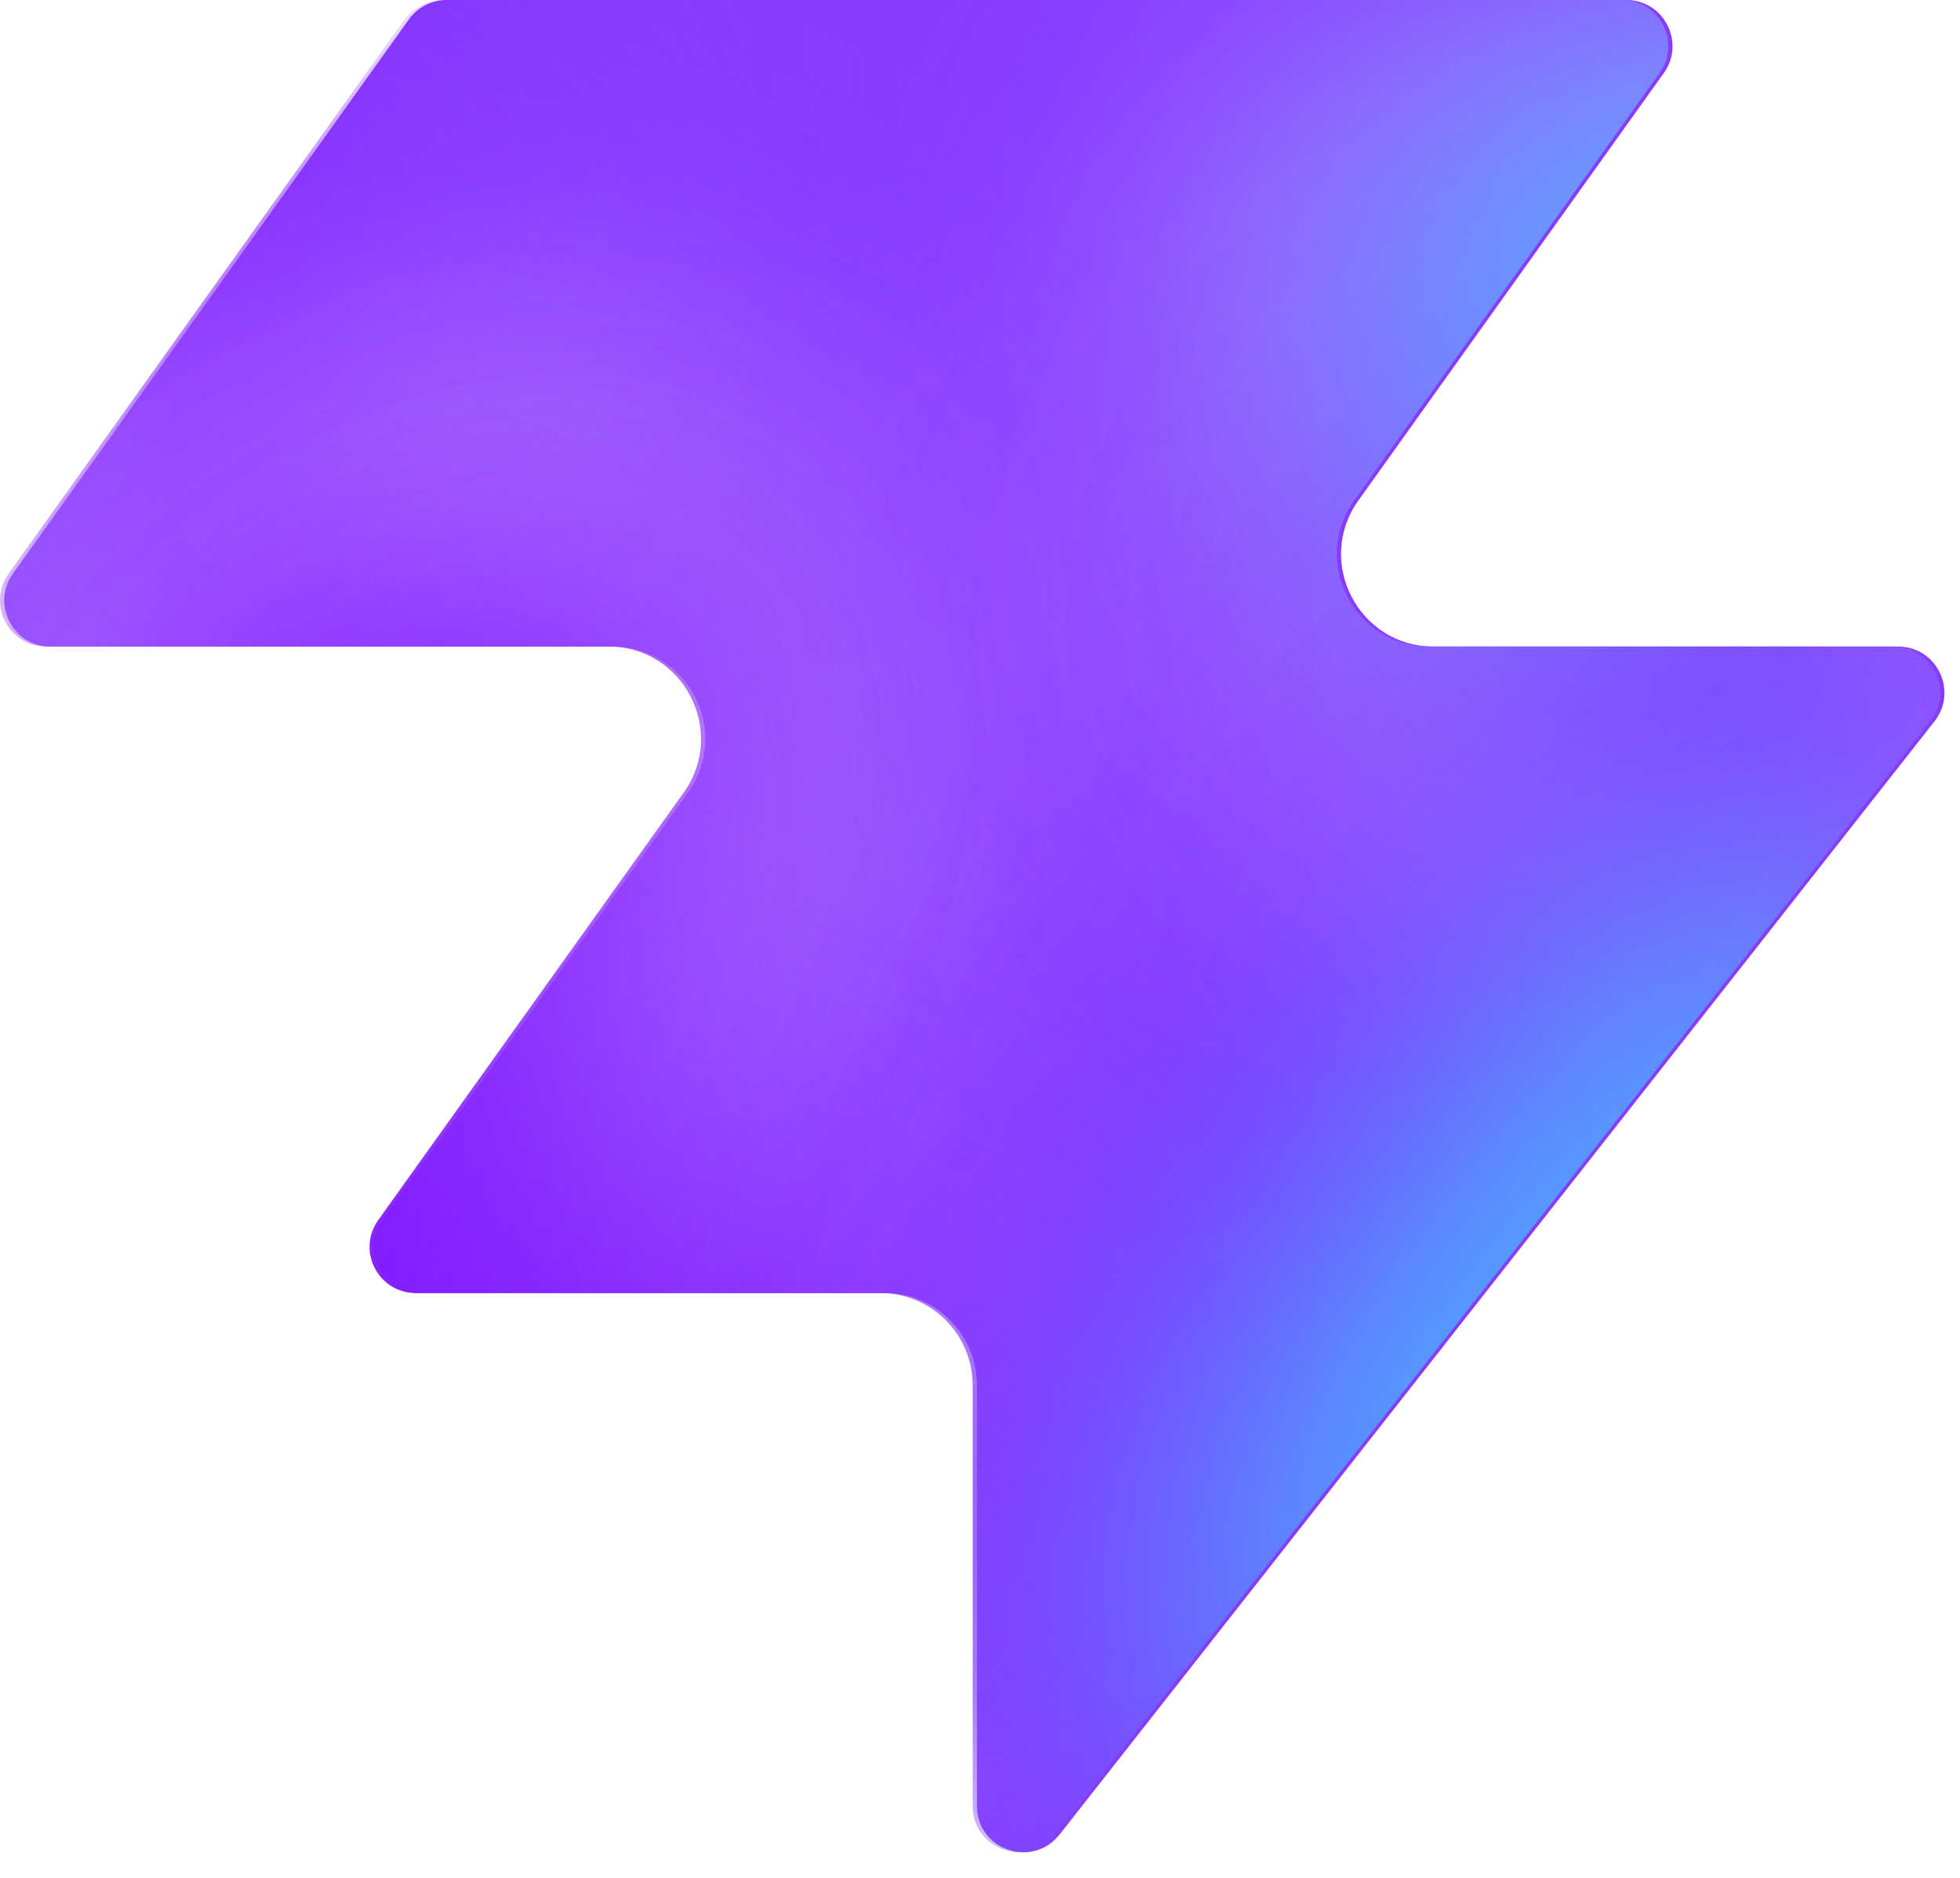
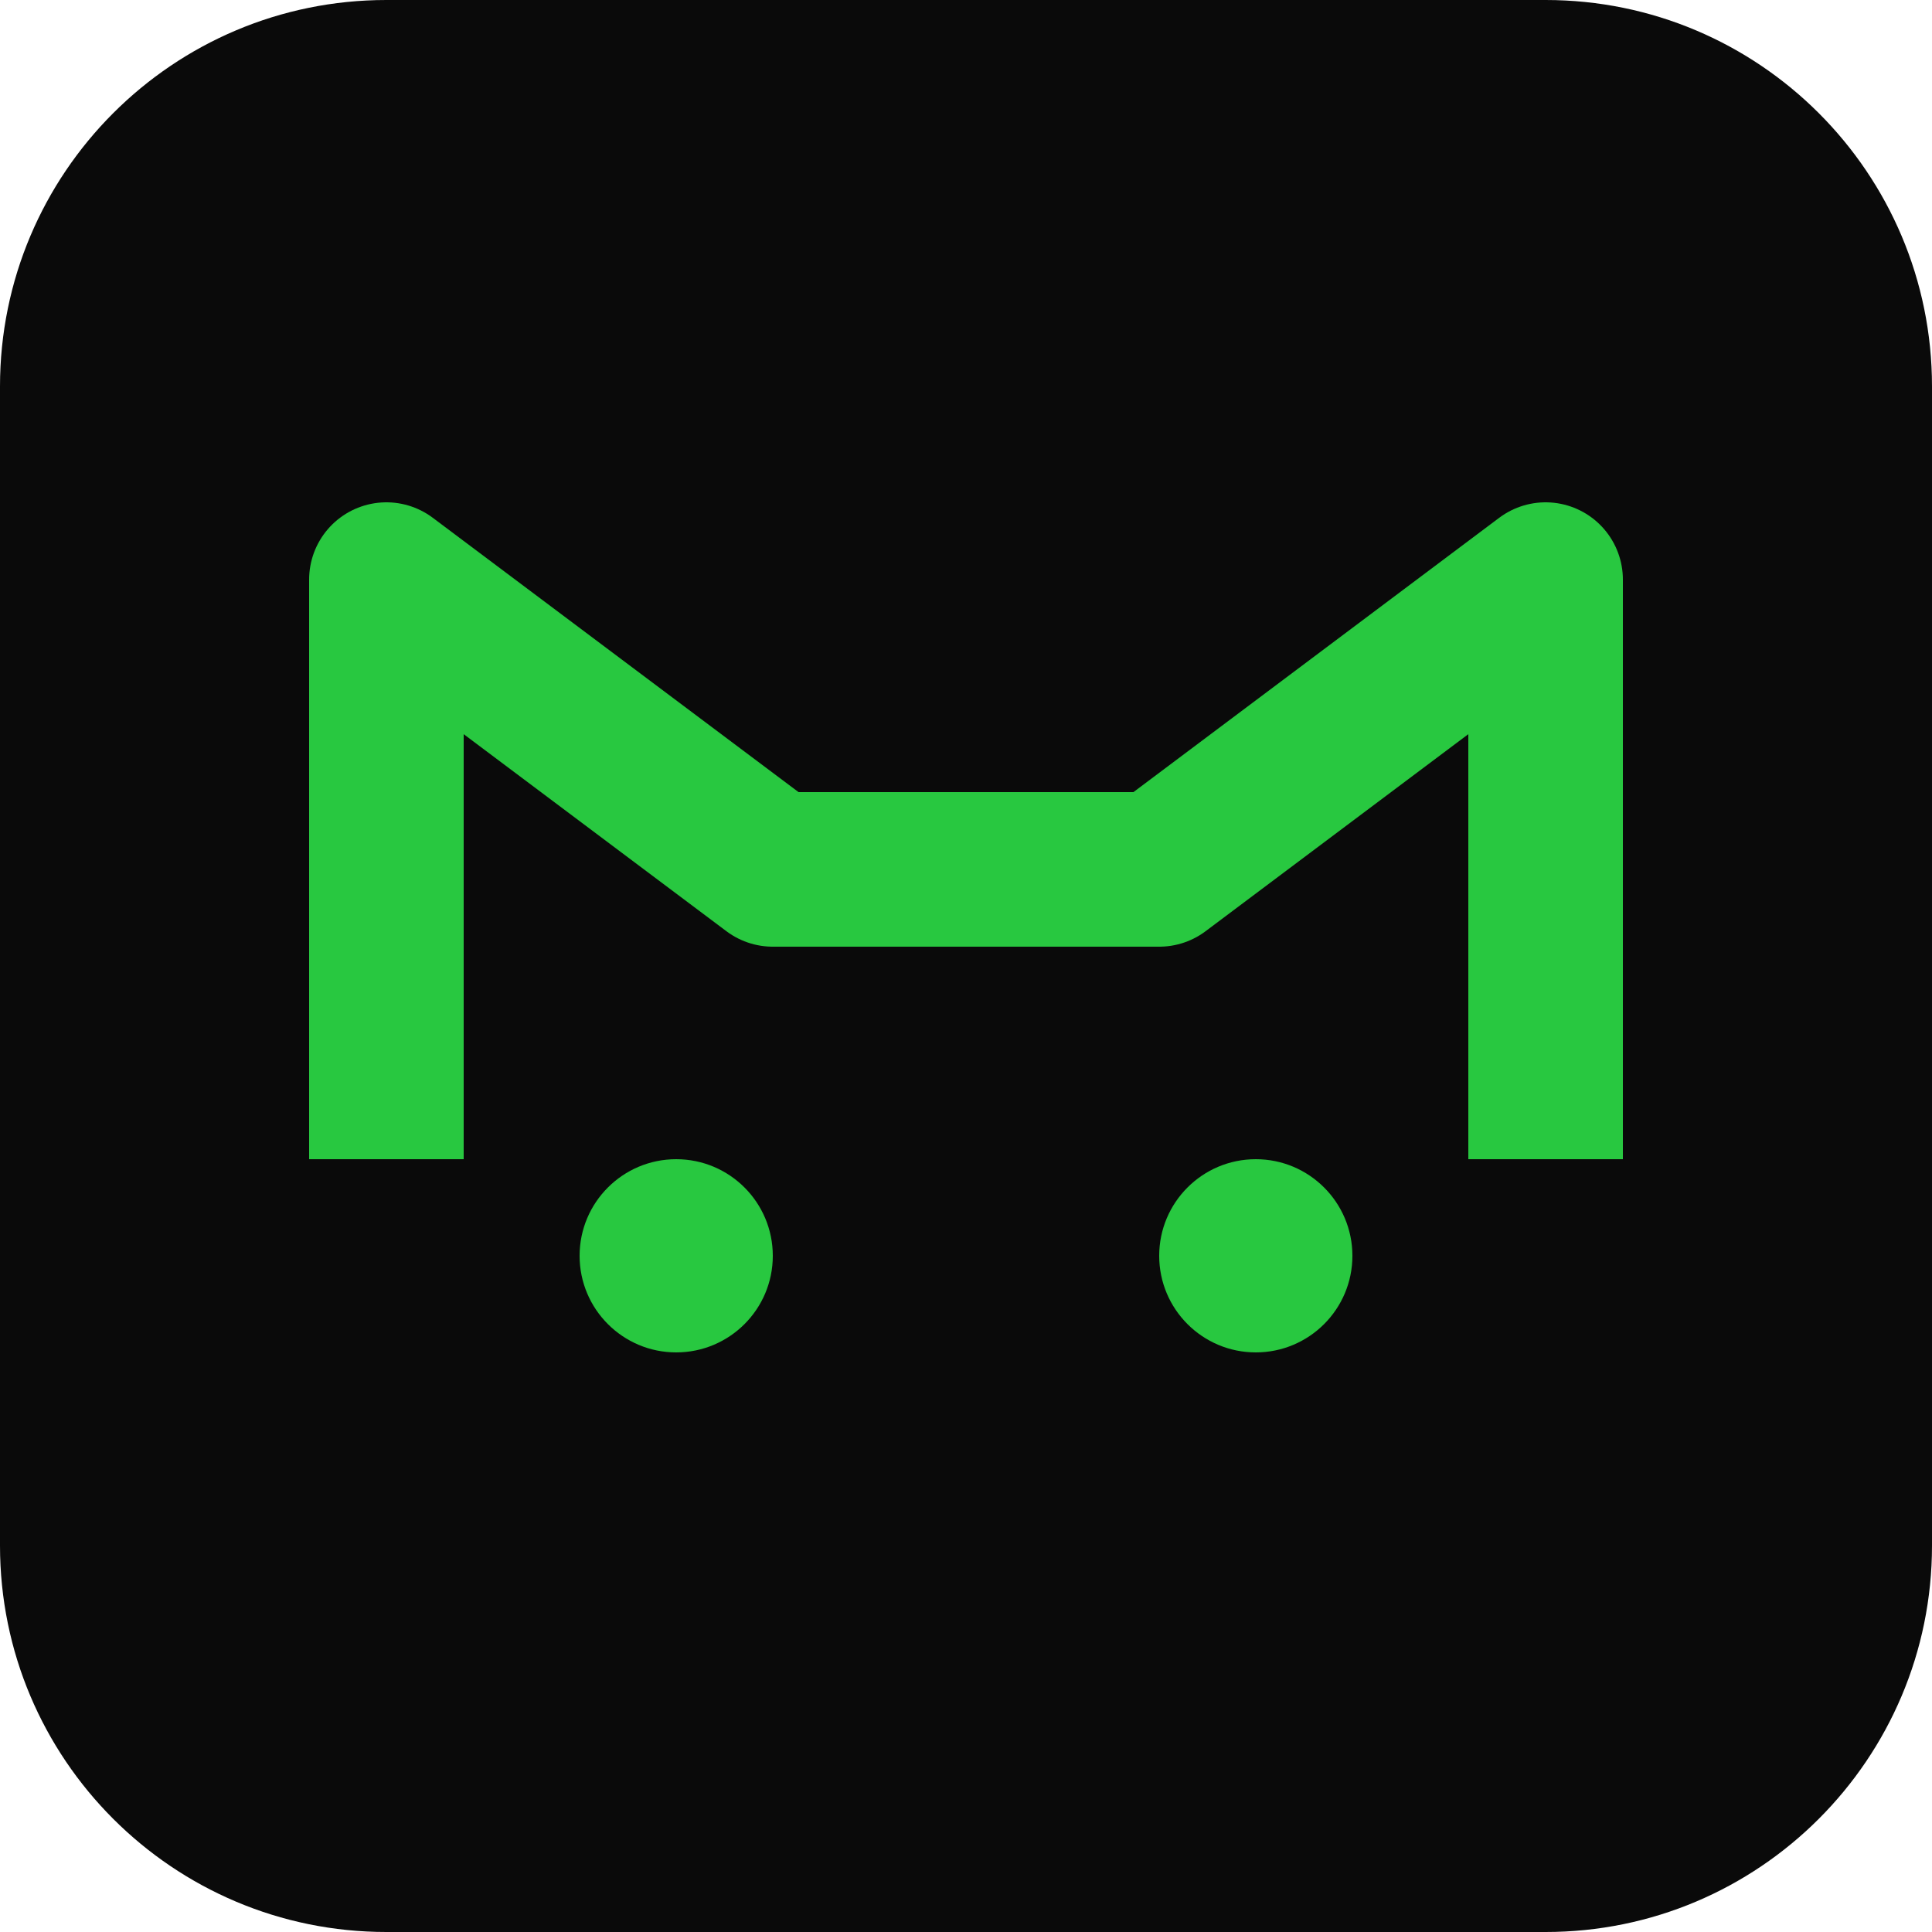
- <svg xmlns="http://www.w3.org/2000/svg" width="48" height="46" fill="none" viewBox="0 0 48 46">
-   <path fill="#863bff" d="M25.946 44.938c-.664.845-2.021.375-2.021-.698V33.937a2.26 2.26 0 0 0-2.262-2.262H10.287c-.92 0-1.456-1.04-.92-1.788l7.48-10.471c1.07-1.497 0-3.578-1.842-3.578H1.237c-.92 0-1.456-1.04-.92-1.788L10.013.474c.214-.297.556-.474.92-.474h28.894c.92 0 1.456 1.04.92 1.788l-7.48 10.471c-1.07 1.498 0 3.579 1.842 3.579h11.377c.943 0 1.473 1.088.89 1.83L25.947 44.94z" style="fill:#863bff;fill:color(display-p3 .525 .23 1);fill-opacity:1" />
-   <mask id="a" width="48" height="46" x="0" y="0" maskUnits="userSpaceOnUse" style="mask-type:alpha">
-     <path fill="#000" d="M25.842 44.938c-.664.844-2.021.375-2.021-.698V33.937a2.26 2.26 0 0 0-2.262-2.262H10.183c-.92 0-1.456-1.04-.92-1.788l7.48-10.471c1.07-1.498 0-3.579-1.842-3.579H1.133c-.92 0-1.456-1.04-.92-1.787L9.91.473c.214-.297.556-.474.92-.474h28.894c.92 0 1.456 1.04.92 1.788l-7.48 10.471c-1.07 1.498 0 3.578 1.842 3.578h11.377c.943 0 1.473 1.088.89 1.832L25.843 44.94z" style="fill:#000;fill-opacity:1" />
-   </mask>
-   <g mask="url(#a)">
-     <g filter="url(#b)">
-       <ellipse cx="5.508" cy="14.704" fill="#ede6ff" rx="5.508" ry="14.704" style="fill:#ede6ff;fill:color(display-p3 .927 .903 1);fill-opacity:1" transform="matrix(.00324 1 1 -.00324 -4.47 31.516)" />
-     </g>
-     <g filter="url(#c)">
-       <ellipse cx="10.399" cy="29.851" fill="#ede6ff" rx="10.399" ry="29.851" style="fill:#ede6ff;fill:color(display-p3 .927 .903 1);fill-opacity:1" transform="matrix(.00324 1 1 -.00324 -39.328 7.883)" />
-     </g>
-     <g filter="url(#d)">
-       <ellipse cx="5.508" cy="30.487" fill="#7e14ff" rx="5.508" ry="30.487" style="fill:#7e14ff;fill:color(display-p3 .492 .077 1);fill-opacity:1" transform="rotate(89.814 -25.913 -14.639)scale(1 -1)" />
-     </g>
-     <g filter="url(#e)">
-       <ellipse cx="5.508" cy="30.599" fill="#7e14ff" rx="5.508" ry="30.599" style="fill:#7e14ff;fill:color(display-p3 .492 .077 1);fill-opacity:1" transform="rotate(89.814 -32.644 -3.334)scale(1 -1)" />
-     </g>
-     <g filter="url(#f)">
-       <ellipse cx="5.508" cy="30.599" fill="#7e14ff" rx="5.508" ry="30.599" style="fill:#7e14ff;fill:color(display-p3 .492 .077 1);fill-opacity:1" transform="matrix(.00324 1 1 -.00324 -34.34 30.47)" />
-     </g>
-     <g filter="url(#g)">
-       <ellipse cx="14.072" cy="22.078" fill="#ede6ff" rx="14.072" ry="22.078" style="fill:#ede6ff;fill:color(display-p3 .927 .903 1);fill-opacity:1" transform="rotate(93.35 24.506 48.493)scale(-1 1)" />
-     </g>
-     <g filter="url(#h)">
-       <ellipse cx="3.47" cy="21.501" fill="#7e14ff" rx="3.47" ry="21.501" style="fill:#7e14ff;fill:color(display-p3 .492 .077 1);fill-opacity:1" transform="rotate(89.009 28.708 47.59)scale(-1 1)" />
-     </g>
-     <g filter="url(#i)">
-       <ellipse cx="3.47" cy="21.501" fill="#7e14ff" rx="3.47" ry="21.501" style="fill:#7e14ff;fill:color(display-p3 .492 .077 1);fill-opacity:1" transform="rotate(89.009 28.708 47.59)scale(-1 1)" />
-     </g>
-     <g filter="url(#j)">
-       <ellipse cx=".387" cy="8.972" fill="#7e14ff" rx="4.407" ry="29.108" style="fill:#7e14ff;fill:color(display-p3 .492 .077 1);fill-opacity:1" transform="rotate(39.51 .387 8.972)" />
-     </g>
-     <g filter="url(#k)">
-       <ellipse cx="47.523" cy="-6.092" fill="#7e14ff" rx="4.407" ry="29.108" style="fill:#7e14ff;fill:color(display-p3 .492 .077 1);fill-opacity:1" transform="rotate(37.892 47.523 -6.092)" />
-     </g>
-     <g filter="url(#l)">
-       <ellipse cx="41.412" cy="6.333" fill="#47bfff" rx="5.971" ry="9.665" style="fill:#47bfff;fill:color(display-p3 .28 .748 1);fill-opacity:1" transform="rotate(37.892 41.412 6.333)" />
-     </g>
-     <g filter="url(#m)">
-       <ellipse cx="-1.879" cy="38.332" fill="#7e14ff" rx="4.407" ry="29.108" style="fill:#7e14ff;fill:color(display-p3 .492 .077 1);fill-opacity:1" transform="rotate(37.892 -1.88 38.332)" />
-     </g>
-     <g filter="url(#n)">
-       <ellipse cx="-1.879" cy="38.332" fill="#7e14ff" rx="4.407" ry="29.108" style="fill:#7e14ff;fill:color(display-p3 .492 .077 1);fill-opacity:1" transform="rotate(37.892 -1.88 38.332)" />
-     </g>
-     <g filter="url(#o)">
-       <ellipse cx="35.651" cy="29.907" fill="#7e14ff" rx="4.407" ry="29.108" style="fill:#7e14ff;fill:color(display-p3 .492 .077 1);fill-opacity:1" transform="rotate(37.892 35.651 29.907)" />
-     </g>
-     <g filter="url(#p)">
-       <ellipse cx="38.418" cy="32.4" fill="#47bfff" rx="5.971" ry="15.297" style="fill:#47bfff;fill:color(display-p3 .28 .748 1);fill-opacity:1" transform="rotate(37.892 38.418 32.4)" />
-     </g>
-   </g>
-   <defs>
-     <filter id="b" width="60.045" height="41.654" x="-19.77" y="16.149" color-interpolation-filters="sRGB" filterUnits="userSpaceOnUse">
-       <feFlood flood-opacity="0" result="BackgroundImageFix" />
-       <feBlend in="SourceGraphic" in2="BackgroundImageFix" result="shape" />
-       <feGaussianBlur result="effect1_foregroundBlur_2002_17158" stdDeviation="7.659" />
-     </filter>
-     <filter id="c" width="90.34" height="51.437" x="-54.613" y="-7.533" color-interpolation-filters="sRGB" filterUnits="userSpaceOnUse">
-       <feFlood flood-opacity="0" result="BackgroundImageFix" />
-       <feBlend in="SourceGraphic" in2="BackgroundImageFix" result="shape" />
-       <feGaussianBlur result="effect1_foregroundBlur_2002_17158" stdDeviation="7.659" />
-     </filter>
-     <filter id="d" width="79.355" height="29.4" x="-49.64" y="2.03" color-interpolation-filters="sRGB" filterUnits="userSpaceOnUse">
-       <feFlood flood-opacity="0" result="BackgroundImageFix" />
-       <feBlend in="SourceGraphic" in2="BackgroundImageFix" result="shape" />
-       <feGaussianBlur result="effect1_foregroundBlur_2002_17158" stdDeviation="4.596" />
-     </filter>
-     <filter id="e" width="79.579" height="29.4" x="-45.045" y="20.029" color-interpolation-filters="sRGB" filterUnits="userSpaceOnUse">
-       <feFlood flood-opacity="0" result="BackgroundImageFix" />
-       <feBlend in="SourceGraphic" in2="BackgroundImageFix" result="shape" />
-       <feGaussianBlur result="effect1_foregroundBlur_2002_17158" stdDeviation="4.596" />
-     </filter>
-     <filter id="f" width="79.579" height="29.4" x="-43.513" y="21.178" color-interpolation-filters="sRGB" filterUnits="userSpaceOnUse">
-       <feFlood flood-opacity="0" result="BackgroundImageFix" />
-       <feBlend in="SourceGraphic" in2="BackgroundImageFix" result="shape" />
-       <feGaussianBlur result="effect1_foregroundBlur_2002_17158" stdDeviation="4.596" />
-     </filter>
-     <filter id="g" width="74.749" height="58.852" x="15.756" y="-17.901" color-interpolation-filters="sRGB" filterUnits="userSpaceOnUse">
-       <feFlood flood-opacity="0" result="BackgroundImageFix" />
-       <feBlend in="SourceGraphic" in2="BackgroundImageFix" result="shape" />
-       <feGaussianBlur result="effect1_foregroundBlur_2002_17158" stdDeviation="7.659" />
-     </filter>
-     <filter id="h" width="61.377" height="25.362" x="23.548" y="2.284" color-interpolation-filters="sRGB" filterUnits="userSpaceOnUse">
-       <feFlood flood-opacity="0" result="BackgroundImageFix" />
-       <feBlend in="SourceGraphic" in2="BackgroundImageFix" result="shape" />
-       <feGaussianBlur result="effect1_foregroundBlur_2002_17158" stdDeviation="4.596" />
-     </filter>
-     <filter id="i" width="61.377" height="25.362" x="23.548" y="2.284" color-interpolation-filters="sRGB" filterUnits="userSpaceOnUse">
-       <feFlood flood-opacity="0" result="BackgroundImageFix" />
-       <feBlend in="SourceGraphic" in2="BackgroundImageFix" result="shape" />
-       <feGaussianBlur result="effect1_foregroundBlur_2002_17158" stdDeviation="4.596" />
-     </filter>
-     <filter id="j" width="56.045" height="63.649" x="-27.636" y="-22.853" color-interpolation-filters="sRGB" filterUnits="userSpaceOnUse">
-       <feFlood flood-opacity="0" result="BackgroundImageFix" />
-       <feBlend in="SourceGraphic" in2="BackgroundImageFix" result="shape" />
-       <feGaussianBlur result="effect1_foregroundBlur_2002_17158" stdDeviation="4.596" />
-     </filter>
-     <filter id="k" width="54.814" height="64.646" x="20.116" y="-38.415" color-interpolation-filters="sRGB" filterUnits="userSpaceOnUse">
-       <feFlood flood-opacity="0" result="BackgroundImageFix" />
-       <feBlend in="SourceGraphic" in2="BackgroundImageFix" result="shape" />
-       <feGaussianBlur result="effect1_foregroundBlur_2002_17158" stdDeviation="4.596" />
-     </filter>
-     <filter id="l" width="33.541" height="35.313" x="24.641" y="-11.323" color-interpolation-filters="sRGB" filterUnits="userSpaceOnUse">
-       <feFlood flood-opacity="0" result="BackgroundImageFix" />
-       <feBlend in="SourceGraphic" in2="BackgroundImageFix" result="shape" />
-       <feGaussianBlur result="effect1_foregroundBlur_2002_17158" stdDeviation="4.596" />
-     </filter>
-     <filter id="m" width="54.814" height="64.646" x="-29.286" y="6.009" color-interpolation-filters="sRGB" filterUnits="userSpaceOnUse">
-       <feFlood flood-opacity="0" result="BackgroundImageFix" />
-       <feBlend in="SourceGraphic" in2="BackgroundImageFix" result="shape" />
-       <feGaussianBlur result="effect1_foregroundBlur_2002_17158" stdDeviation="4.596" />
-     </filter>
-     <filter id="n" width="54.814" height="64.646" x="-29.286" y="6.009" color-interpolation-filters="sRGB" filterUnits="userSpaceOnUse">
-       <feFlood flood-opacity="0" result="BackgroundImageFix" />
-       <feBlend in="SourceGraphic" in2="BackgroundImageFix" result="shape" />
-       <feGaussianBlur result="effect1_foregroundBlur_2002_17158" stdDeviation="4.596" />
-     </filter>
-     <filter id="o" width="54.814" height="64.646" x="8.244" y="-2.416" color-interpolation-filters="sRGB" filterUnits="userSpaceOnUse">
-       <feFlood flood-opacity="0" result="BackgroundImageFix" />
-       <feBlend in="SourceGraphic" in2="BackgroundImageFix" result="shape" />
-       <feGaussianBlur result="effect1_foregroundBlur_2002_17158" stdDeviation="4.596" />
-     </filter>
-     <filter id="p" width="39.409" height="43.623" x="18.713" y="10.588" color-interpolation-filters="sRGB" filterUnits="userSpaceOnUse">
-       <feFlood flood-opacity="0" result="BackgroundImageFix" />
-       <feBlend in="SourceGraphic" in2="BackgroundImageFix" result="shape" />
-       <feGaussianBlur result="effect1_foregroundBlur_2002_17158" stdDeviation="4.596" />
-     </filter>
-   </defs>
+ <svg xmlns="http://www.w3.org/2000/svg" viewBox="0 0 100 100">
+   <rect width="100" height="100" rx="20" fill="#0a0a0a" />
+   <path d="M20 60 L20 30 L40 45 L60 45 L80 30 L80 60" fill="none" stroke="#28c840" stroke-width="8" stroke-linejoin="round" />
+   <circle cx="35" cy="65" r="5" fill="#28c840" />
+   <circle cx="65" cy="65" r="5" fill="#28c840" />
</svg>
